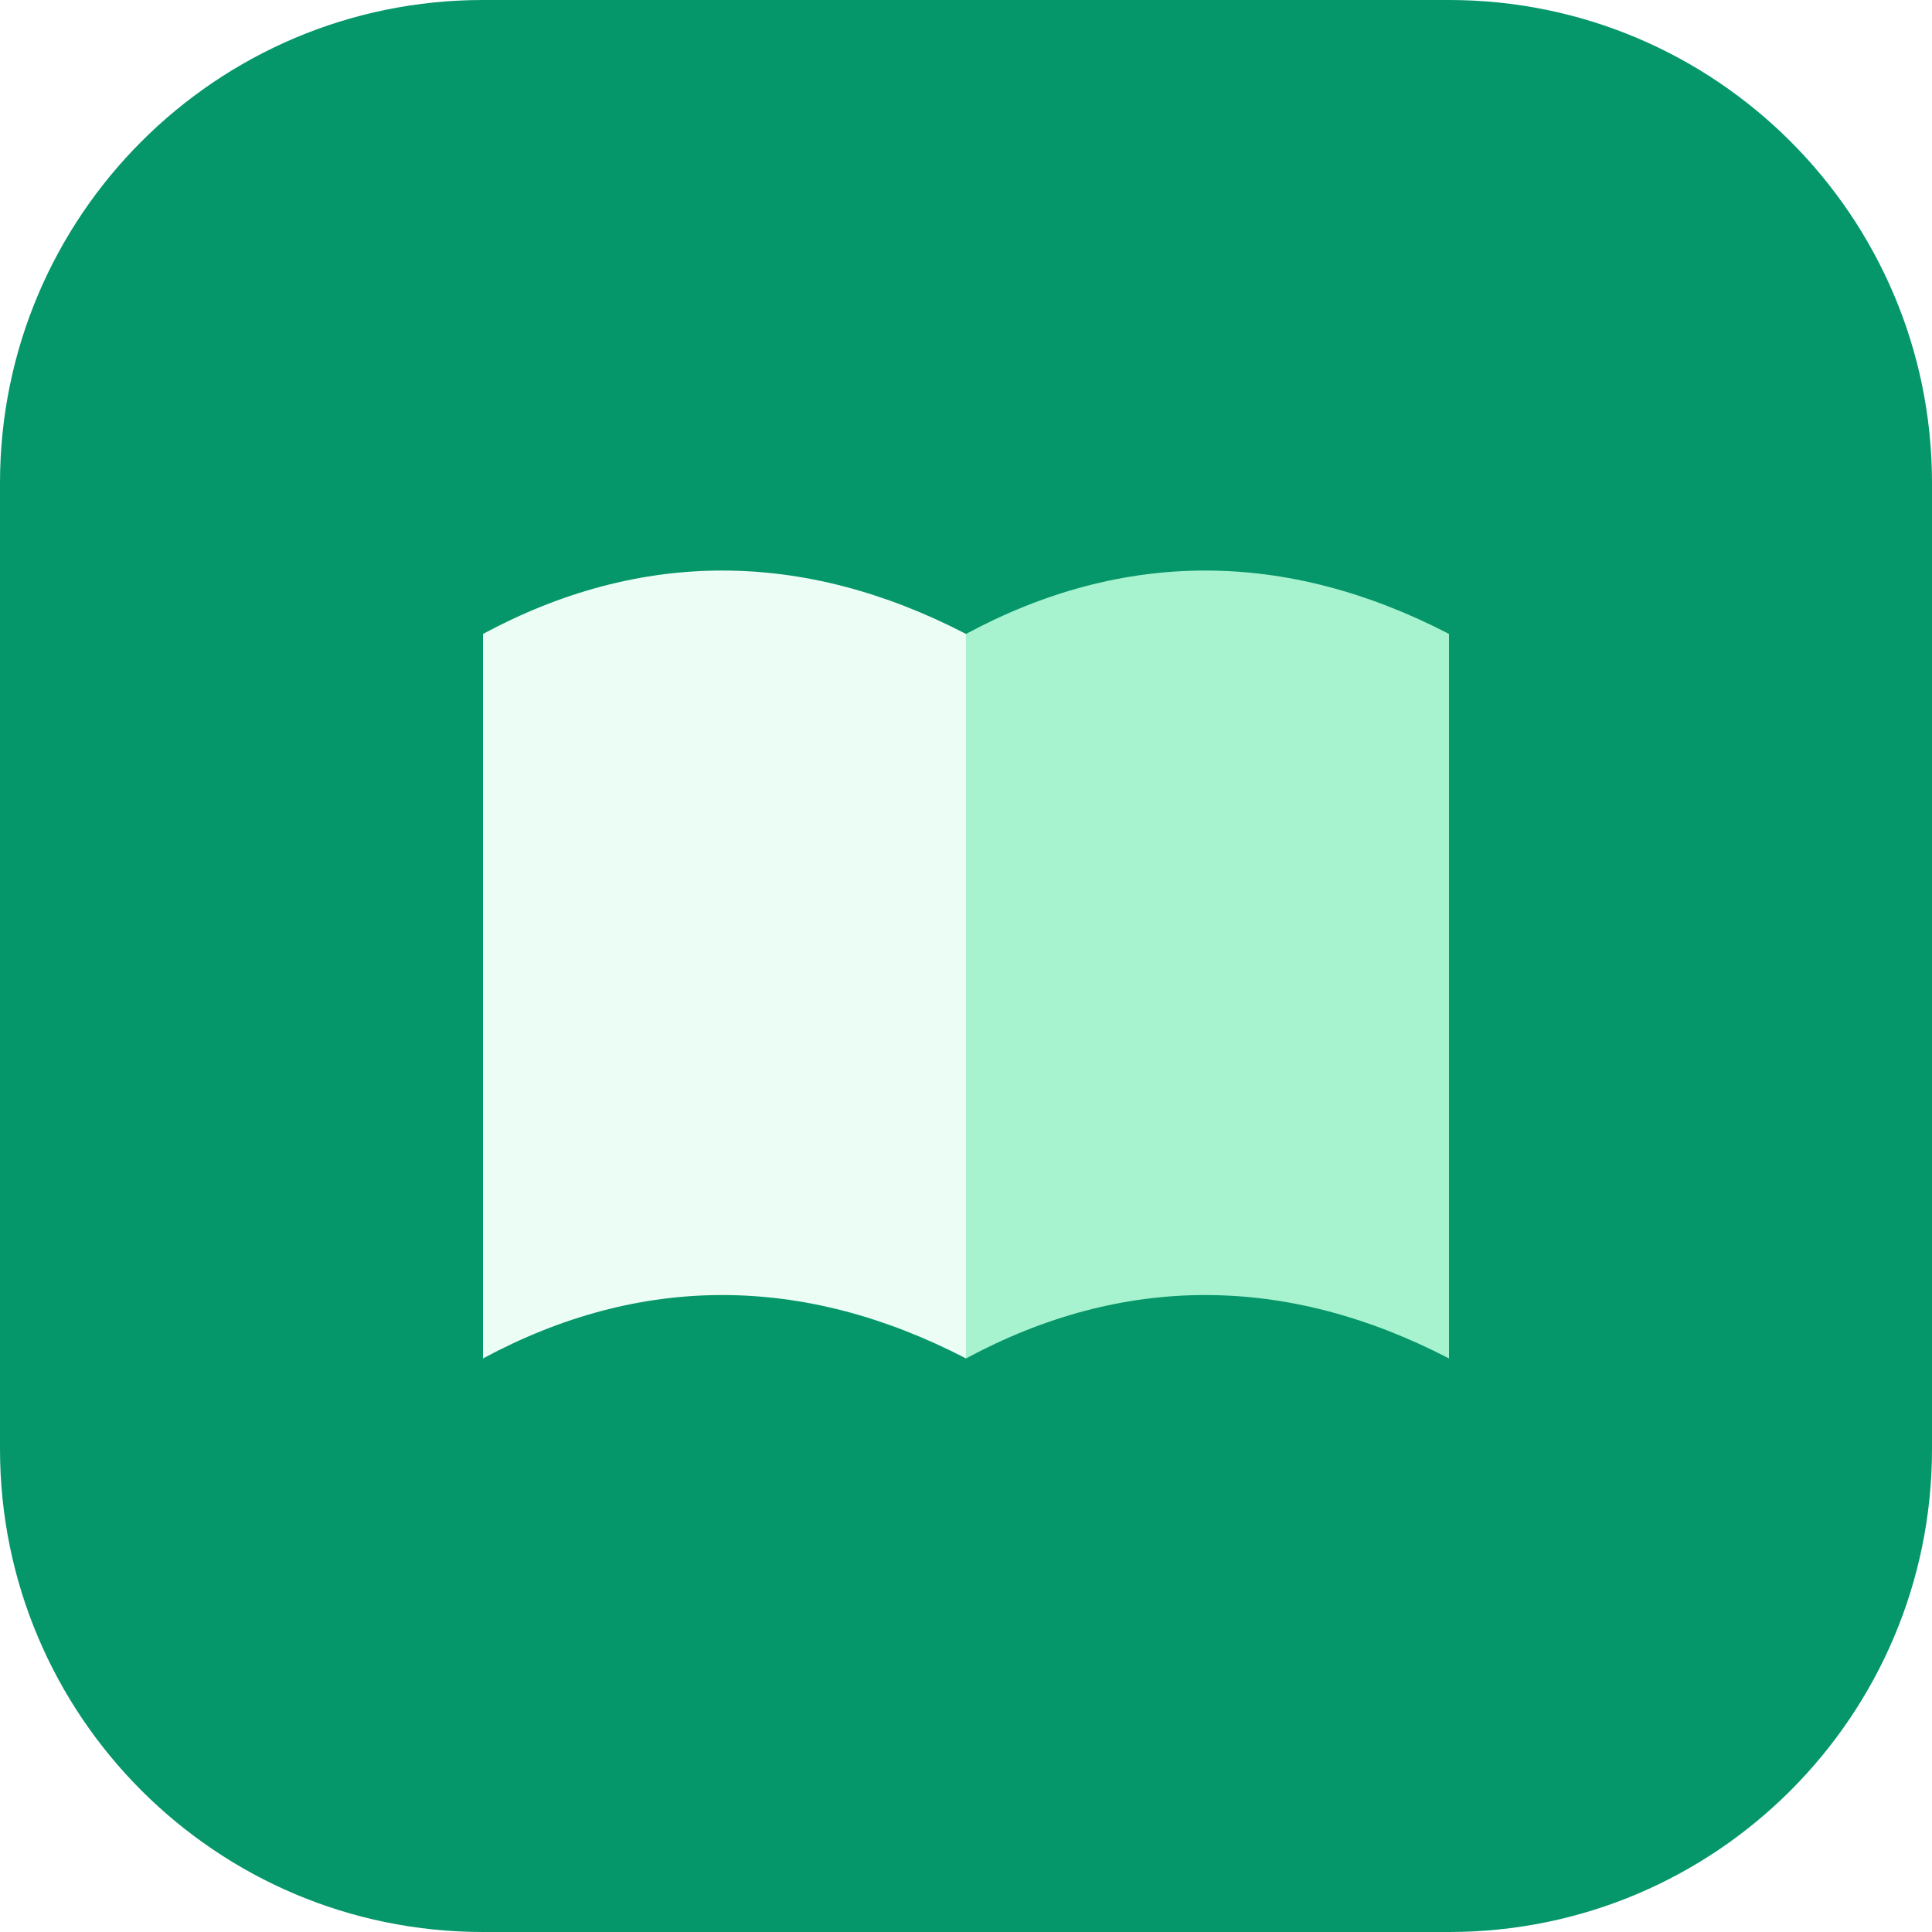
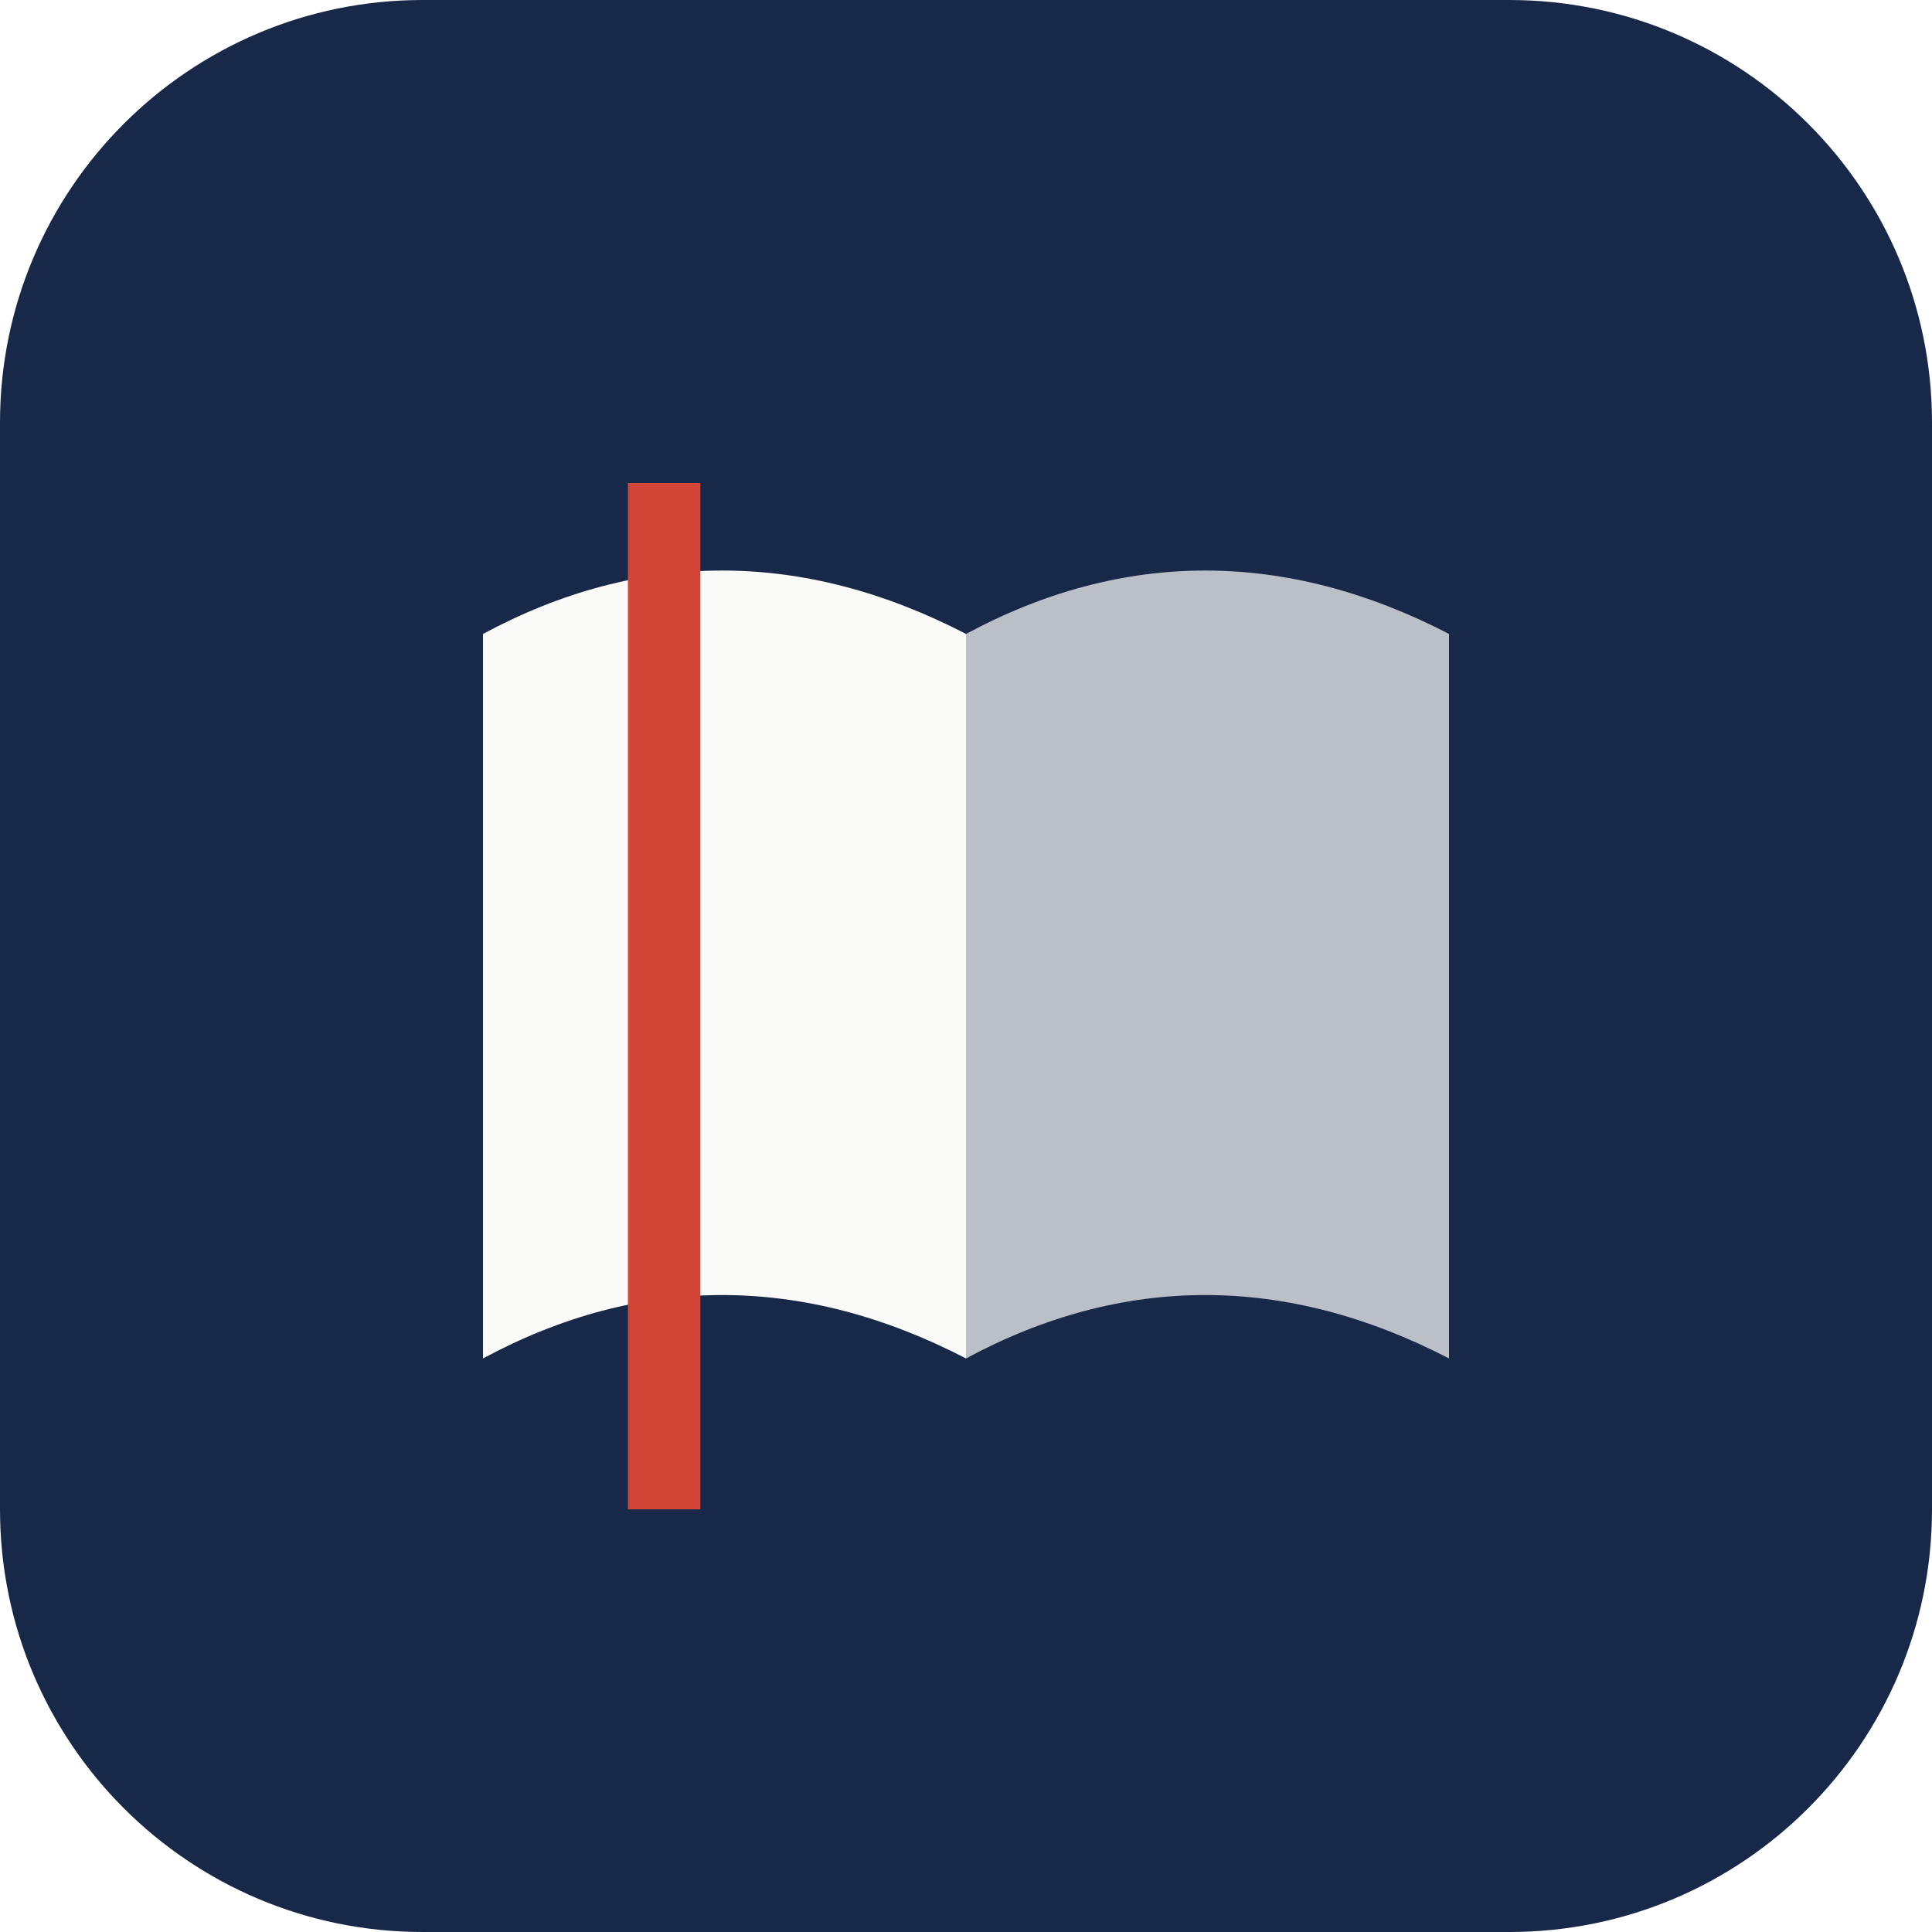
<svg xmlns="http://www.w3.org/2000/svg" viewBox="0 0 32 32">
-   <rect width="32" height="32" rx="8" fill="#059669" />
-   <path d="M8 10.5c2.6-1.4 5.3-1.4 8 0v12c-2.7-1.4-5.4-1.4-8 0z" fill="#ecfdf5" />
-   <path d="M16 10.5c2.6-1.4 5.3-1.4 8 0v12c-2.7-1.4-5.4-1.4-8 0z" fill="#a7f3d0" />
+   <rect width="32" height="32" rx="7" fill="#182848" />
+   <path d="M8 10.5c2.6-1.4 5.3-1.4 8 0v12c-2.7-1.4-5.4-1.4-8 0z" fill="#fafbf9" />
+   <path d="M16 10.5c2.6-1.4 5.3-1.4 8 0v12c-2.7-1.4-5.4-1.4-8 0z" fill="#fafbf9" opacity=".72" />
+   <path d="M11 8v17" stroke="#d24537" stroke-width="1.2" />
</svg>
